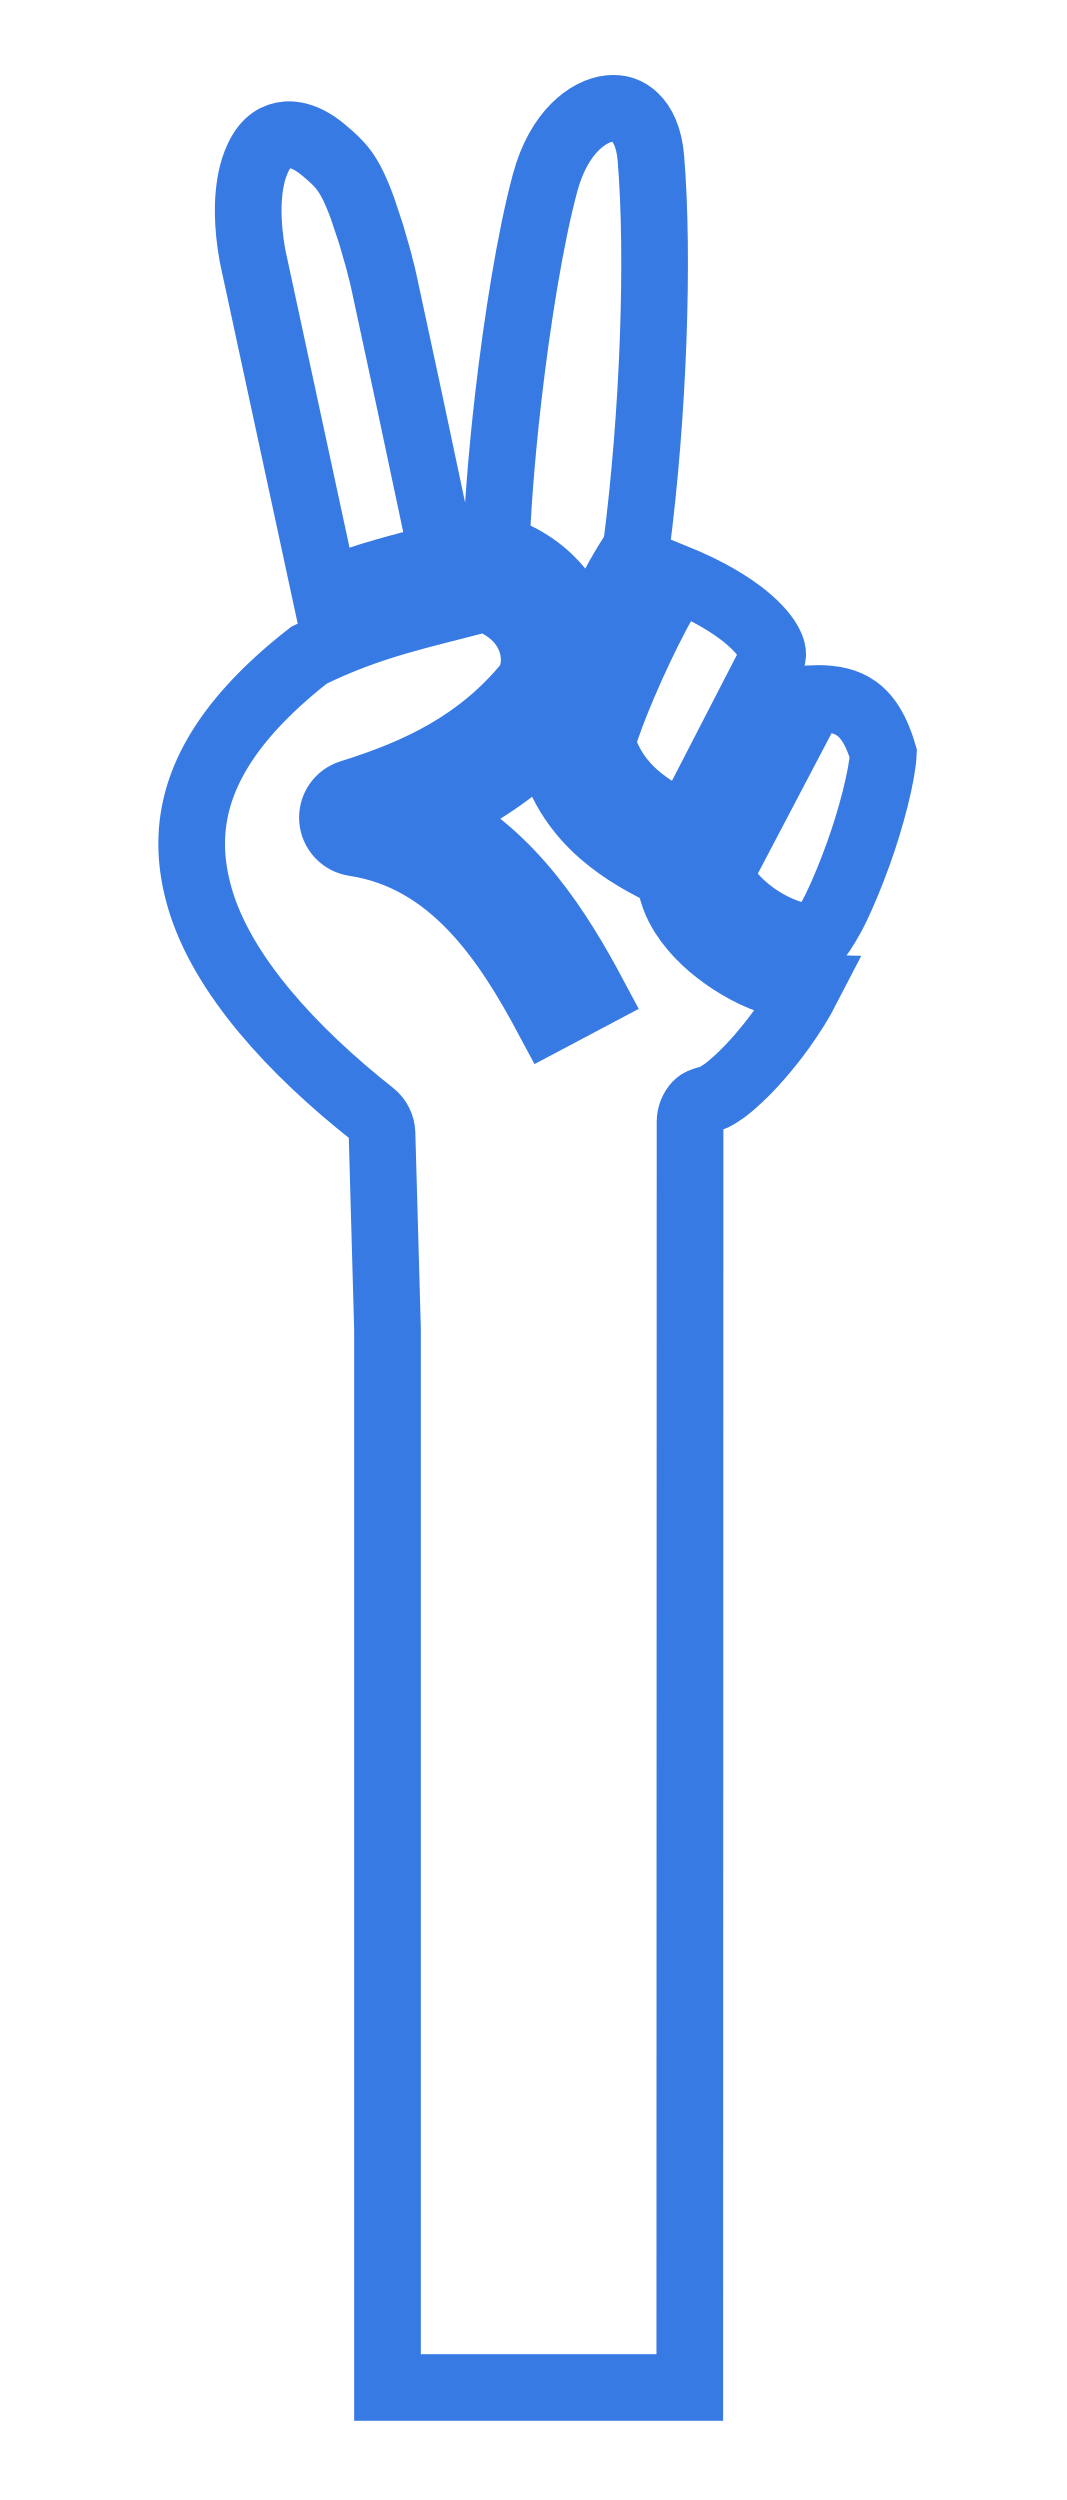
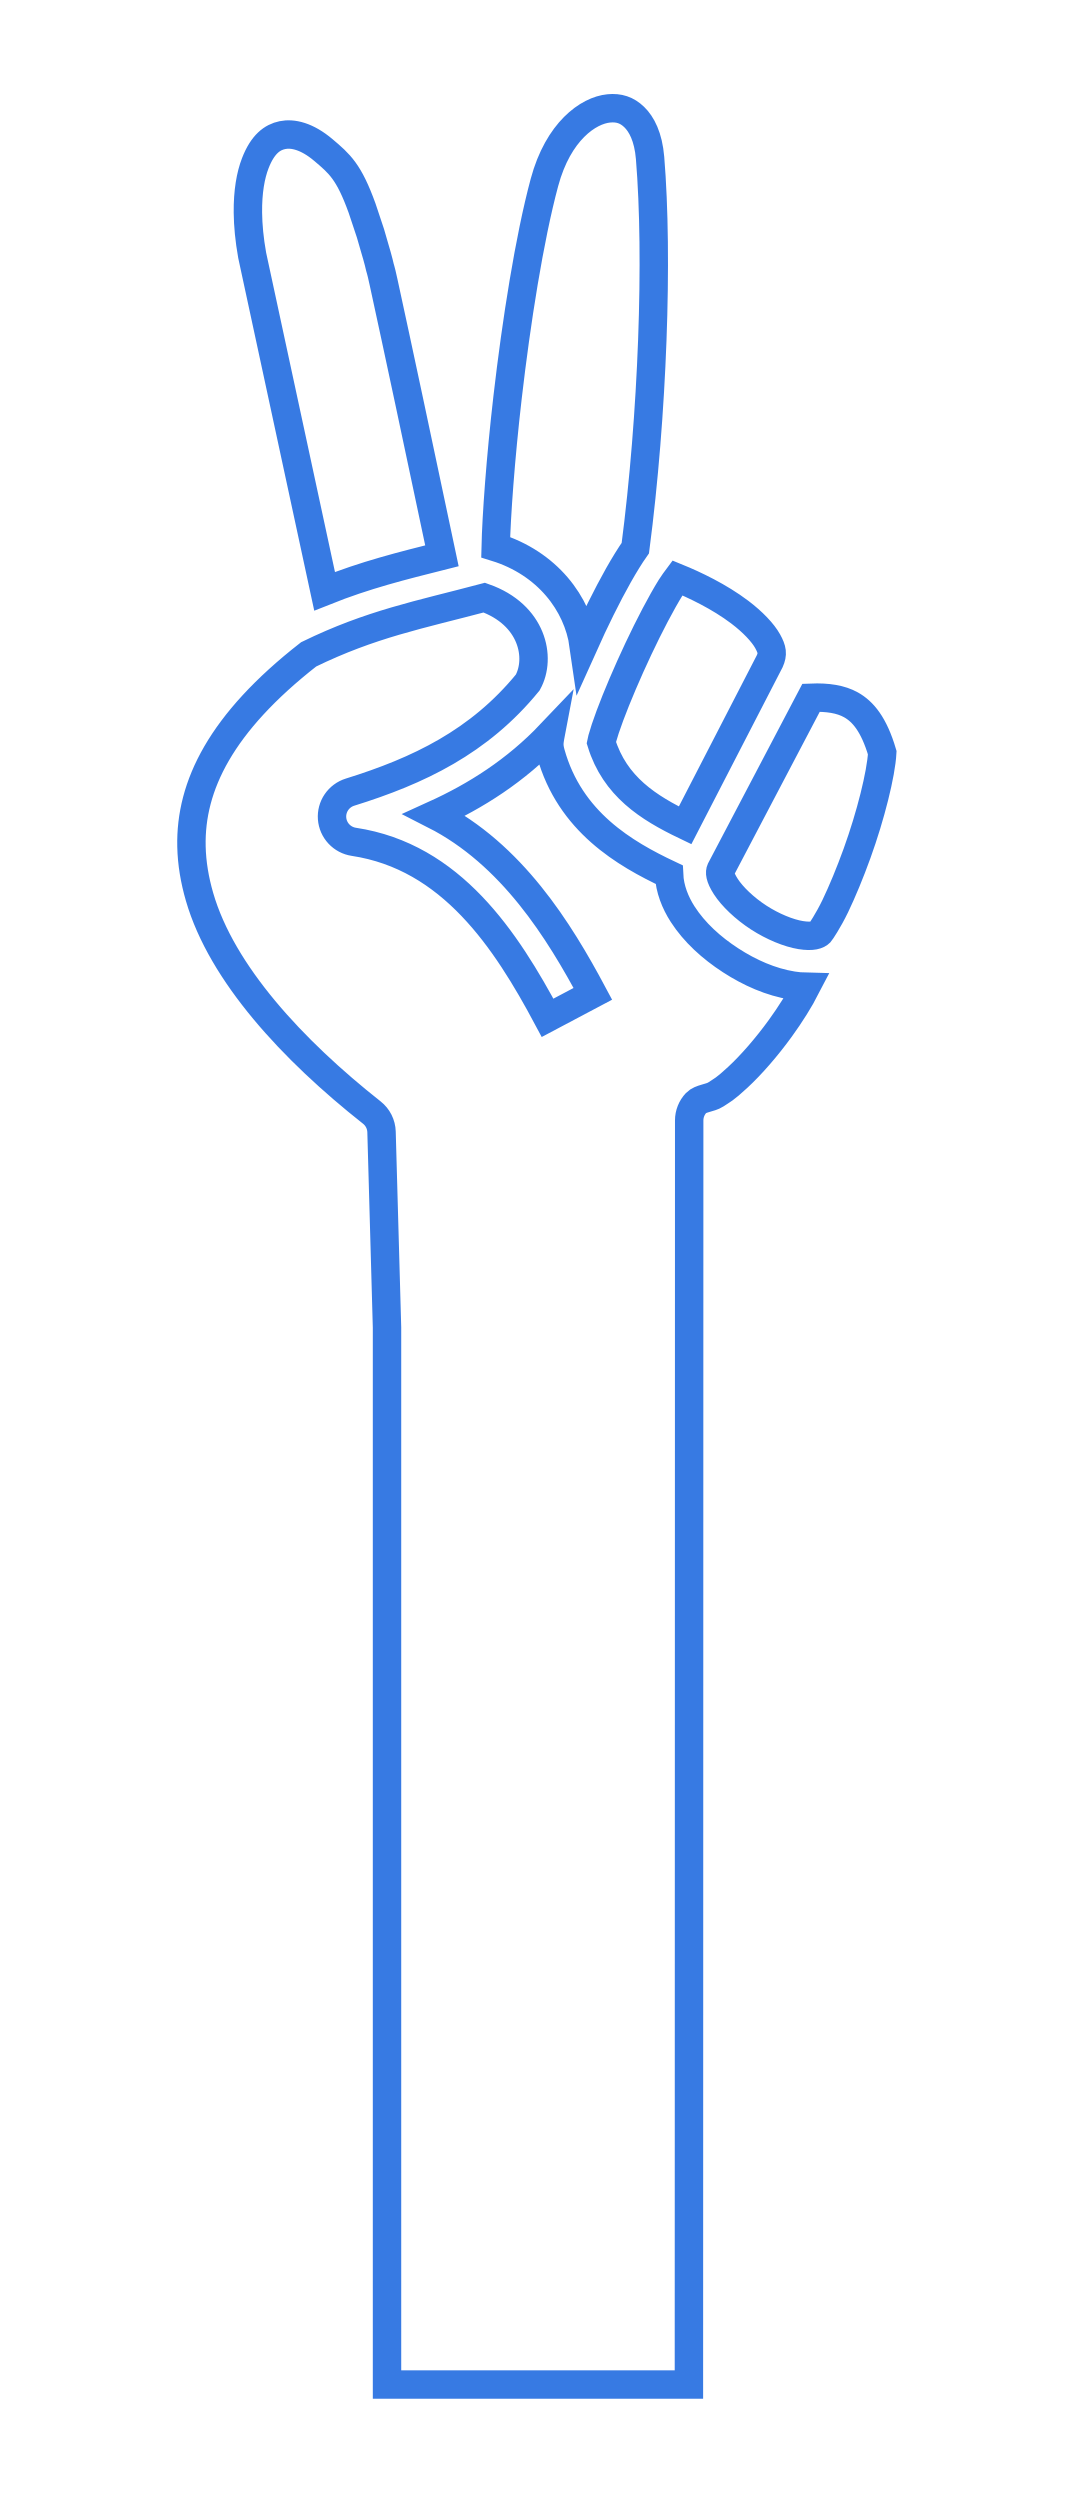
- <svg xmlns="http://www.w3.org/2000/svg" width="128" height="300" viewBox="0 0 128 300" fill="none">
-   <path d="M23.005 101.699C23.049 103.736 23.394 105.752 23.974 107.755C26.643 116.972 35.168 126.165 44.674 133.672C45.027 133.95 45.314 134.302 45.515 134.703C45.717 135.103 45.828 135.543 45.841 135.991L46.5 159.5V286.5H82.773L82.805 134.614C82.806 133.835 83.104 133.086 83.638 132.518C84.172 131.95 85.318 131.946 86 131.5C86.818 130.946 86.996 130.96 88.633 129.447C90.272 127.934 92.133 125.783 93.748 123.557C94.987 121.849 96.086 120.083 96.868 118.562C96.313 118.55 95.764 118.499 95.233 118.414C92.621 117.997 90.08 116.871 87.782 115.379C85.484 113.887 83.437 112.036 82.019 109.835C81.134 108.461 80.465 106.802 80.391 105.081C75.091 102.579 68.459 98.745 66.168 90.474C66.031 89.981 65.997 89.628 66.004 89.338C66.011 89.049 66.061 88.823 66.095 88.586C66.115 88.446 66.144 88.312 66.17 88.175C61.974 92.59 57.188 95.627 52.191 97.897C61.49 102.631 67.176 111.809 71.231 119.407L65.79 122.29C60.786 112.913 54.221 102.908 42.509 101.143C41.82 101.038 41.187 100.705 40.713 100.196C40.239 99.687 39.952 99.033 39.899 98.341C39.846 97.649 40.03 96.959 40.42 96.384C40.811 95.809 41.386 95.384 42.051 95.176C50.273 92.617 57.575 89.147 63.41 81.998C65.044 79.038 63.996 73.856 58.186 71.804C50.348 73.882 44.6 74.954 37.085 78.618C26.532 86.867 22.847 94.422 23.005 101.699ZM29.785 25.556C29.802 27.071 29.96 28.777 30.299 30.672L38.999 71.039C43.936 69.063 48.34 67.98 53.097 66.778C52.634 64.58 51.044 57.038 49.156 48.182C48.064 43.06 46.956 37.894 46.09 33.922C45.656 31.936 45.778 32.726 45.5 31.5C45.361 30.887 44.585 28.351 44.5 28C44 26.5 43.977 26.469 43.5 25C41.917 20.627 40.828 19.695 38.85 18.023C36.855 16.335 35.147 15.983 33.932 16.235C32.717 16.487 31.562 17.314 30.672 19.61C30.116 21.043 29.756 23.032 29.785 25.556ZM59.556 65.745C65.741 67.659 69.416 72.509 70.128 77.514C70.451 76.797 70.782 76.075 71.119 75.358C72.512 72.404 73.988 69.548 75.35 67.35C75.685 66.81 76.008 66.313 76.335 65.851C78.425 49.816 79.091 30.89 78.106 18.973C77.895 16.427 77.075 14.91 76.201 14.065C75.328 13.22 74.364 12.905 73.141 13.024C70.694 13.261 67.07 15.765 65.416 21.916C63.601 28.663 62.033 38.673 60.989 47.699C60.132 55.126 59.64 62.028 59.556 65.745ZM72.249 89.219C73.87 94.489 77.893 97.042 82.314 99.166L92.491 79.429C92.861 78.575 92.797 78.064 92.233 77.044C91.663 76.014 90.436 74.724 88.893 73.555C86.395 71.662 83.403 70.257 81.397 69.437C81.136 69.793 80.931 70.031 80.593 70.577C79.446 72.427 78.022 75.155 76.697 77.969C75.371 80.782 74.128 83.704 73.279 85.982C72.855 87.122 72.529 88.109 72.35 88.775C72.291 88.991 72.275 89.091 72.249 89.219ZM86.532 104.764C86.523 104.872 86.531 105.003 86.567 105.162C86.638 105.487 86.823 105.923 87.205 106.517C87.97 107.704 89.45 109.132 91.147 110.234C92.845 111.337 94.767 112.121 96.209 112.351C97.65 112.581 98.265 112.319 98.526 112.048C98.58 111.991 99.516 110.62 100.358 108.867C101.198 107.114 102.127 104.876 102.976 102.524C104.603 98.024 105.865 92.971 106 90.435C104.992 87.023 103.683 85.491 102.239 84.681C101.033 84.006 99.436 83.751 97.452 83.831L86.597 104.5C86.566 104.569 86.541 104.655 86.532 104.764Z" stroke="#377AE3" stroke-width="8" />
+ <svg xmlns="http://www.w3.org/2000/svg" width="300" height="704" viewBox="0 0 300 704" fill="none">
+   <path d="M53.917 238.359C54.022 243.134 54.831 247.858 56.19 252.553C62.444 274.154 82.425 295.702 104.705 313.295C105.532 313.947 106.204 314.772 106.677 315.712C107.149 316.651 107.409 317.682 107.439 318.732L108.984 373.831V671.489H193.999L194.075 315.503C194.077 313.679 194.775 311.923 196.026 310.592C197.278 309.26 199.965 309.251 201.562 308.205C203.48 306.908 203.896 306.94 207.735 303.394C211.574 299.848 215.938 294.807 219.721 289.589C222.626 285.587 225.201 281.446 227.034 277.883C225.735 277.854 224.448 277.734 223.202 277.536C217.079 276.558 211.124 273.919 205.74 270.422C200.354 266.925 195.556 262.587 192.232 257.427C190.158 254.208 188.591 250.32 188.416 246.286C175.994 240.422 160.451 231.436 155.082 212.05C154.761 210.895 154.68 210.067 154.697 209.387C154.713 208.709 154.83 208.18 154.91 207.626C154.958 207.298 155.025 206.982 155.086 206.662C145.252 217.009 134.035 224.127 122.322 229.447C144.118 240.544 157.443 262.055 166.947 279.862L154.195 286.618C142.467 264.641 127.08 241.192 99.63 237.055C98.016 236.811 96.532 236.029 95.421 234.836C94.31 233.643 93.637 232.111 93.513 230.488C93.388 228.866 93.819 227.249 94.736 225.902C95.652 224.555 96.999 223.557 98.557 223.071C117.827 217.072 134.942 208.939 148.618 192.183C152.447 185.247 149.992 173.1 136.373 168.291C118.003 173.162 104.532 175.676 86.919 184.263C62.184 203.595 53.548 221.303 53.917 238.359ZM69.809 59.898C69.849 63.448 70.218 67.448 71.012 71.887L91.405 166.499C102.976 161.867 113.296 159.33 124.447 156.512C123.361 151.36 119.635 133.685 115.21 112.928C112.651 100.923 110.054 88.814 108.023 79.505C107.007 74.851 107.293 76.702 106.641 73.829C106.314 72.393 104.496 66.448 104.297 65.626C103.125 62.11 103.072 62.038 101.953 58.594C98.244 48.345 95.691 46.161 91.056 42.243C86.378 38.286 82.375 37.461 79.528 38.051C76.681 38.642 73.974 40.58 71.888 45.961C70.585 49.319 69.742 53.983 69.809 59.898ZM139.583 154.09C154.081 158.577 162.694 169.943 164.363 181.676C165.119 179.994 165.894 178.303 166.686 176.622C169.949 169.698 173.41 163.005 176.603 157.853C177.387 156.587 178.143 155.422 178.911 154.34C183.808 116.757 185.37 72.398 183.06 44.468C182.566 38.502 180.644 34.945 178.596 32.964C176.551 30.984 174.29 30.247 171.424 30.526C165.689 31.08 157.194 36.95 153.318 51.365C149.066 67.178 145.39 90.64 142.944 111.796C140.934 129.203 139.782 145.379 139.583 154.09ZM169.335 209.11C173.133 221.46 182.562 227.444 192.922 232.421L216.775 186.163C217.643 184.162 217.492 182.965 216.171 180.574C214.834 178.159 211.959 175.135 208.343 172.396C202.488 167.96 195.477 164.666 190.775 162.745C190.163 163.578 189.682 164.136 188.889 165.415C186.202 169.751 182.864 176.146 179.757 182.74C176.65 189.333 173.737 196.183 171.748 201.522C170.755 204.193 169.991 206.506 169.57 208.067C169.433 208.574 169.396 208.809 169.335 209.11ZM202.809 245.542C202.788 245.797 202.807 246.102 202.89 246.476C203.059 247.236 203.49 248.259 204.387 249.651C206.179 252.433 209.648 255.78 213.627 258.364C217.605 260.948 222.111 262.786 225.489 263.324C228.867 263.863 230.309 263.249 230.921 262.614C231.047 262.481 233.241 259.267 235.213 255.159C237.184 251.051 239.361 245.804 241.351 240.291C245.163 229.745 248.122 217.903 248.438 211.959C246.074 203.961 243.006 200.371 239.622 198.474C236.796 196.89 233.052 196.293 228.402 196.481L202.961 244.923C202.889 245.085 202.83 245.288 202.809 245.542Z" stroke="#377AE3" stroke-width="8" />
</svg>
